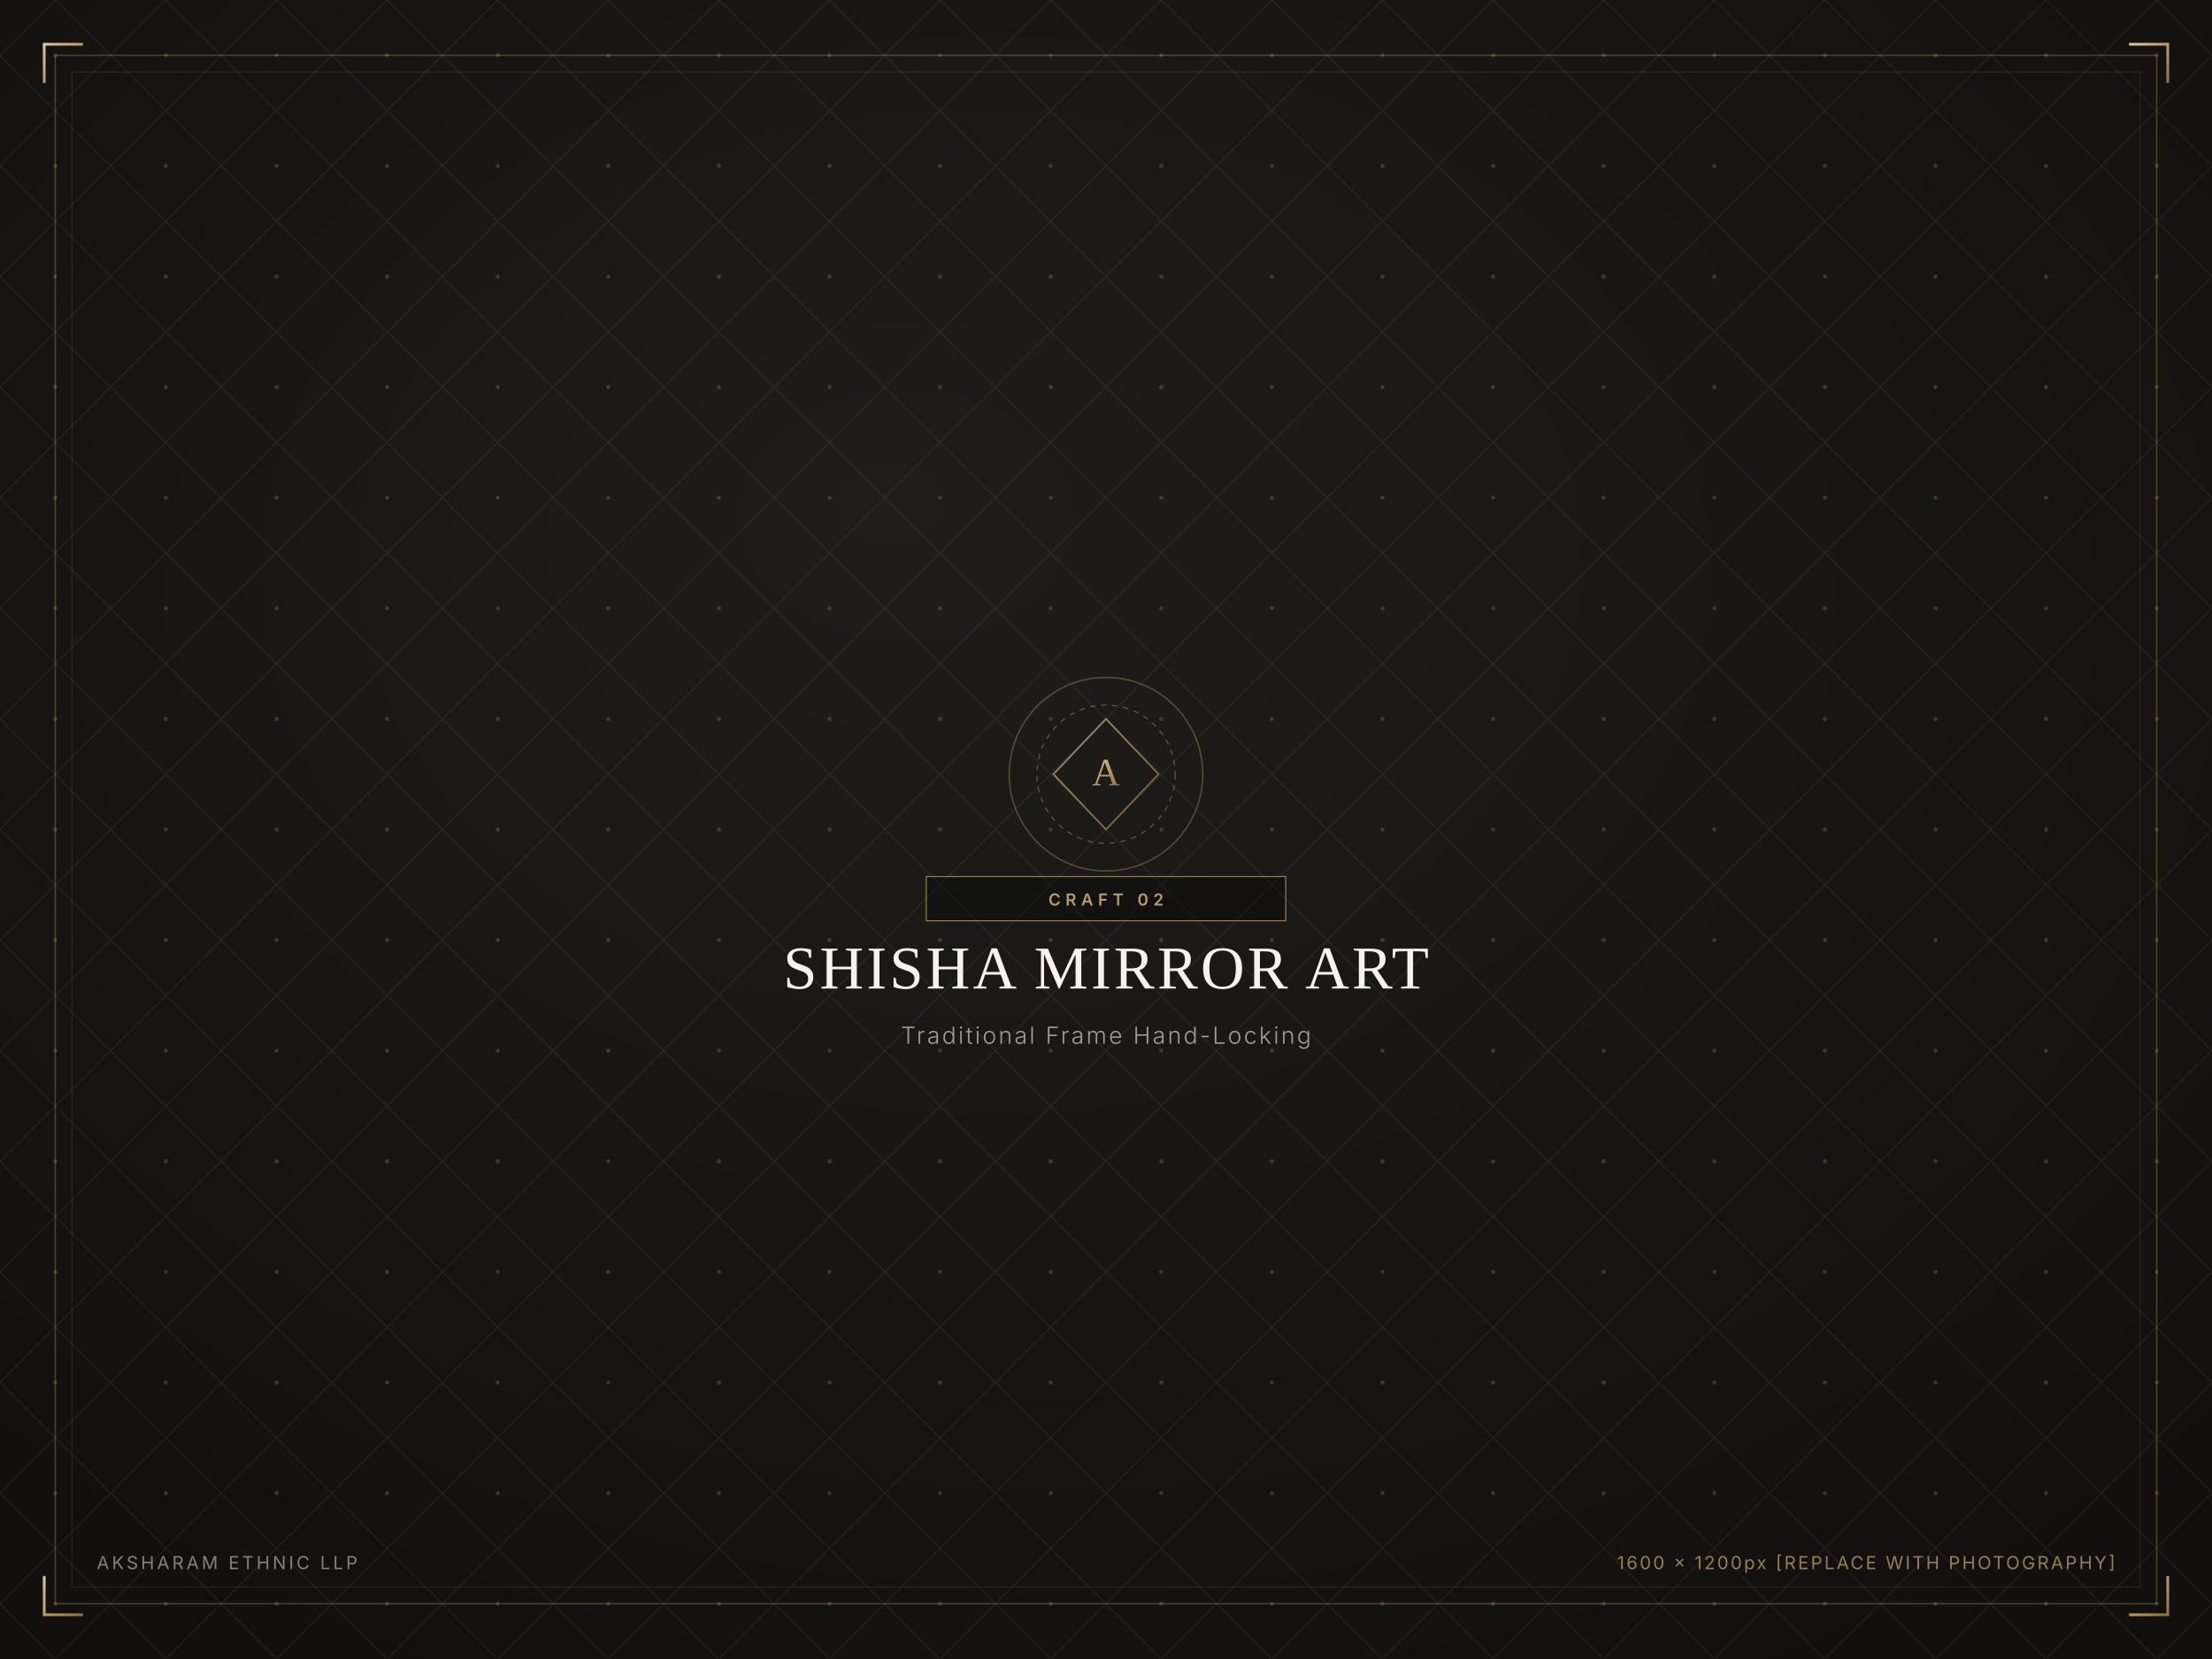
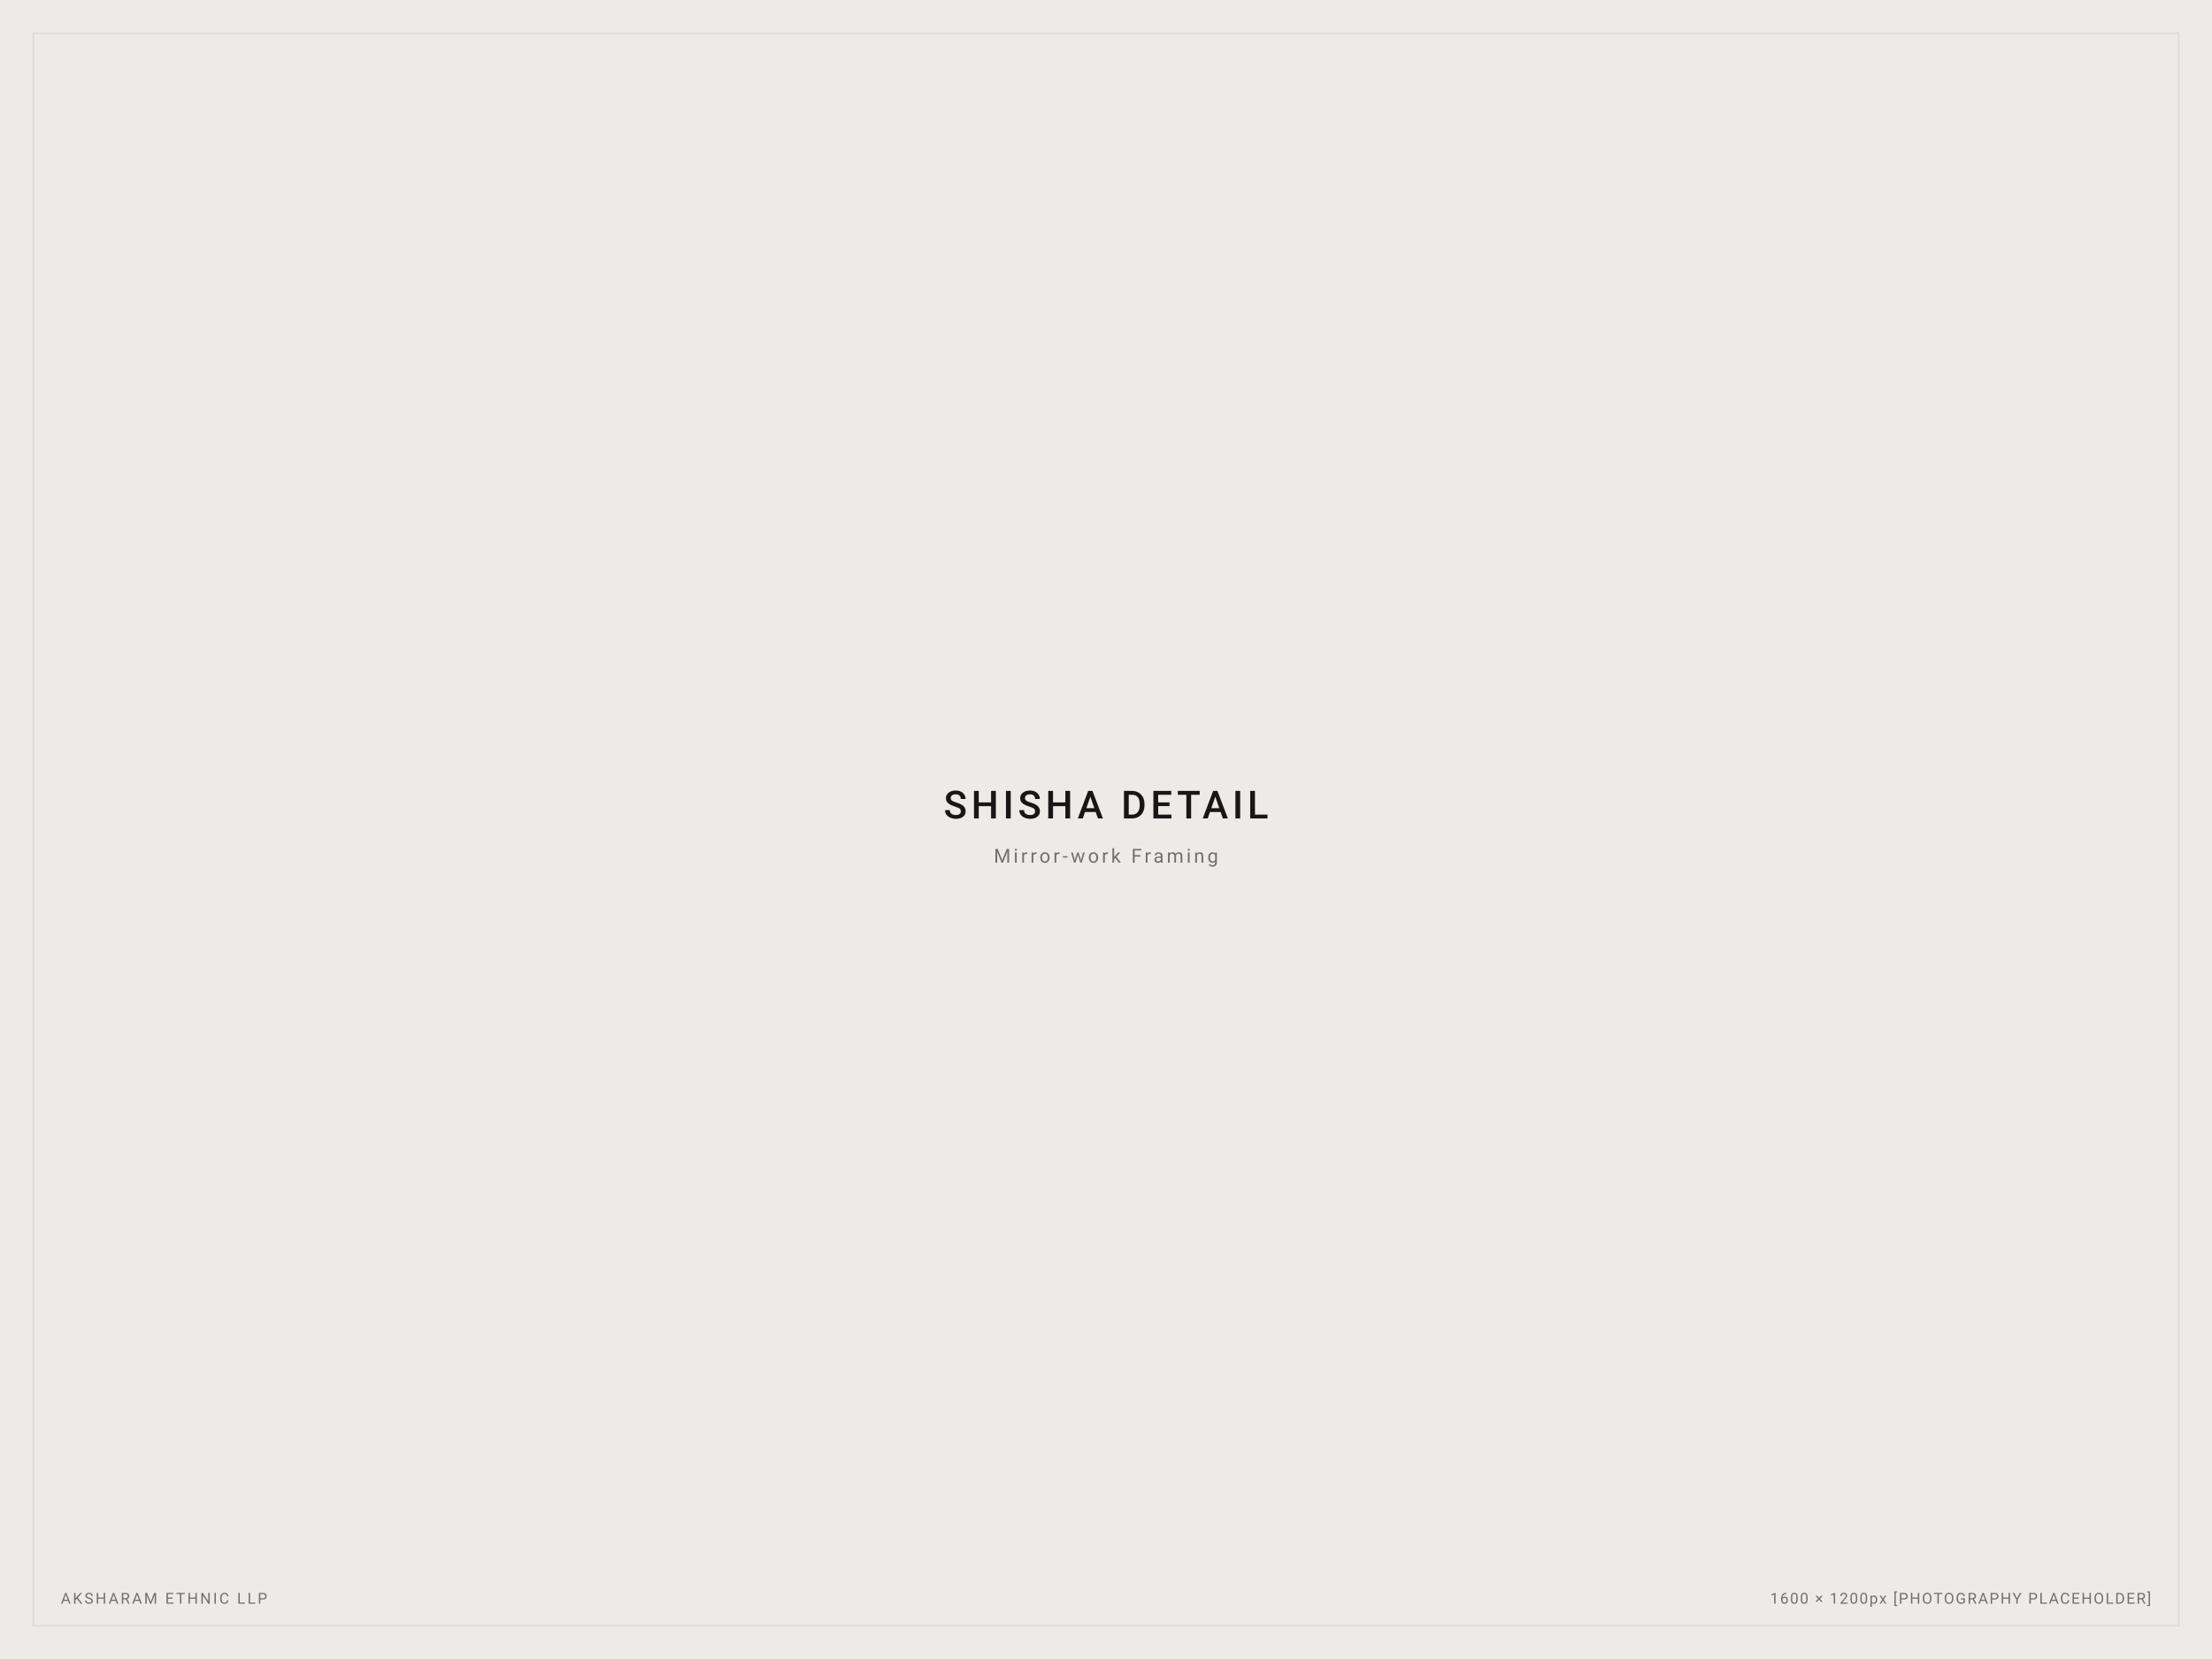
<svg xmlns="http://www.w3.org/2000/svg" viewBox="0 0 1600 1200" width="1600" height="1200">
-   <defs>
-     <radialGradient id="grad" cx="50%" cy="40%" r="70%" fx="40%" fy="30%">
-       <stop offset="0%" stop-color="#1F1E1B" />
-       <stop offset="100%" stop-color="#11100E" />
-     </radialGradient>
-     <linearGradient id="goldShimmer" x1="0%" y1="0%" x2="100%" y2="100%">
-       <stop offset="0%" stop-color="#D9C5A0" />
-       <stop offset="50%" stop-color="#B79A67" />
-       <stop offset="100%" stop-color="#8F7242" />
-     </linearGradient>
-     <pattern id="luxPattern" width="80" height="80" patternUnits="userSpaceOnUse">
-       <path d="M 40 0 L 80 40 L 40 80 L 0 40 Z" fill="none" stroke="rgba(247, 243, 236, 0.08)" stroke-width="0.8" />
-       <circle cx="40" cy="40" r="1.5" fill="#B79A67" opacity="0.3" />
-     </pattern>
-   </defs>
-   <rect width="100%" height="100%" fill="url(#grad)" />
-   <rect width="100%" height="100%" fill="url(#luxPattern)" opacity="0.85" />
-   <rect x="40" y="40" width="1520" height="1120" fill="none" stroke="#B79A67" stroke-width="1" opacity="0.35" />
-   <rect x="52" y="52" width="1496" height="1096" fill="none" stroke="#B79A67" stroke-width="0.5" opacity="0.2" />
-   <path d="M 32 60 L 32 32 L 60 32" fill="none" stroke="url(#goldShimmer)" stroke-width="2" />
-   <path d="M 1540 32 L 1568 32 L 1568 60" fill="none" stroke="url(#goldShimmer)" stroke-width="2" />
-   <path d="M 32 1140 L 32 1168 L 60 1168" fill="none" stroke="url(#goldShimmer)" stroke-width="2" />
-   <path d="M 1540 1168 L 1568 1168 L 1568 1140" fill="none" stroke="url(#goldShimmer)" stroke-width="2" />
-   <g transform="translate(800, 560)">
-     <circle r="70" fill="none" stroke="#B79A67" stroke-width="1" opacity="0.4" />
-     <circle r="50" fill="none" stroke="#B79A67" stroke-width="0.75" stroke-dasharray="4,4" opacity="0.5" />
-     <polygon points="0,-40 38,0 0,40 -38,0" fill="none" stroke="url(#goldShimmer)" stroke-width="1.2" opacity="0.7" />
-     <text y="8" font-family="'Times New Roman', Georgia, serif" font-size="28" fill="url(#goldShimmer)" text-anchor="middle" font-weight="300" letter-spacing="4">A</text>
+   <rect width="100%" height="100%" fill="#ECEBE7" />
+   <rect x="24" y="24" width="1552" height="1152" fill="none" stroke="#DCDAD4" stroke-width="1" />
+   <g transform="translate(800, 600)">
+     <text y="-8" font-family="-apple-system, BlinkMacSystemFont, 'Segoe UI', Roboto, Helvetica, Arial, sans-serif" font-size="28" fill="#171717" text-anchor="middle" font-weight="500" letter-spacing="3">
+       SHISHA DETAIL
+     </text>
+     <text y="24" font-family="-apple-system, BlinkMacSystemFont, 'Segoe UI', Roboto, Helvetica, Arial, sans-serif" font-size="14" fill="#73706B" text-anchor="middle" font-weight="400" letter-spacing="2">
+       Mirror-work Framing
+     </text>
  </g>
-   <g transform="translate(800, 650)">
-     <rect x="-130" y="-16" width="260" height="32" rx="0" fill="rgba(0,0,0,0.4)" stroke="#B79A67" stroke-width="0.75" opacity="0.8" />
-     <text y="5" font-family="system-ui, -apple-system, sans-serif" font-size="12" fill="#B79A67" text-anchor="middle" font-weight="600" letter-spacing="3.5">CRAFT 02</text>
-   </g>
-   <text x="800" y="715" font-family="'Times New Roman', Georgia, serif" font-size="44" fill="#F7F3EC" text-anchor="middle" font-weight="400" letter-spacing="2">
-     SHISHA MIRROR ART
-   </text>
-   <text x="800" y="755" font-family="system-ui, -apple-system, sans-serif" font-size="17" fill="#A39C93" text-anchor="middle" font-weight="300" letter-spacing="1.5">
-     Traditional Frame Hand-Locking
-   </text>
-   <text x="70" y="1135" font-family="system-ui, -apple-system, sans-serif" font-size="13" fill="#A39C93" opacity="0.8" letter-spacing="2">
+   <text x="44" y="1160" font-family="-apple-system, BlinkMacSystemFont, 'Segoe UI', Roboto, Helvetica, Arial, sans-serif" font-size="11" fill="#73706B" font-weight="400" letter-spacing="1.5">
    AKSHARAM ETHNIC LLP
  </text>
-   <text x="1530" y="1135" font-family="system-ui, -apple-system, sans-serif" font-size="13" fill="#B79A67" text-anchor="end" opacity="0.8" letter-spacing="1.5">
-     1600 × 1200px [REPLACE WITH PHOTOGRAPHY]
+   <text x="1556" y="1160" font-family="-apple-system, BlinkMacSystemFont, 'Segoe UI', Roboto, Helvetica, Arial, sans-serif" font-size="11" fill="#73706B" text-anchor="end" font-weight="400" letter-spacing="1">
+     1600 × 1200px [PHOTOGRAPHY PLACEHOLDER]
  </text>
</svg>
